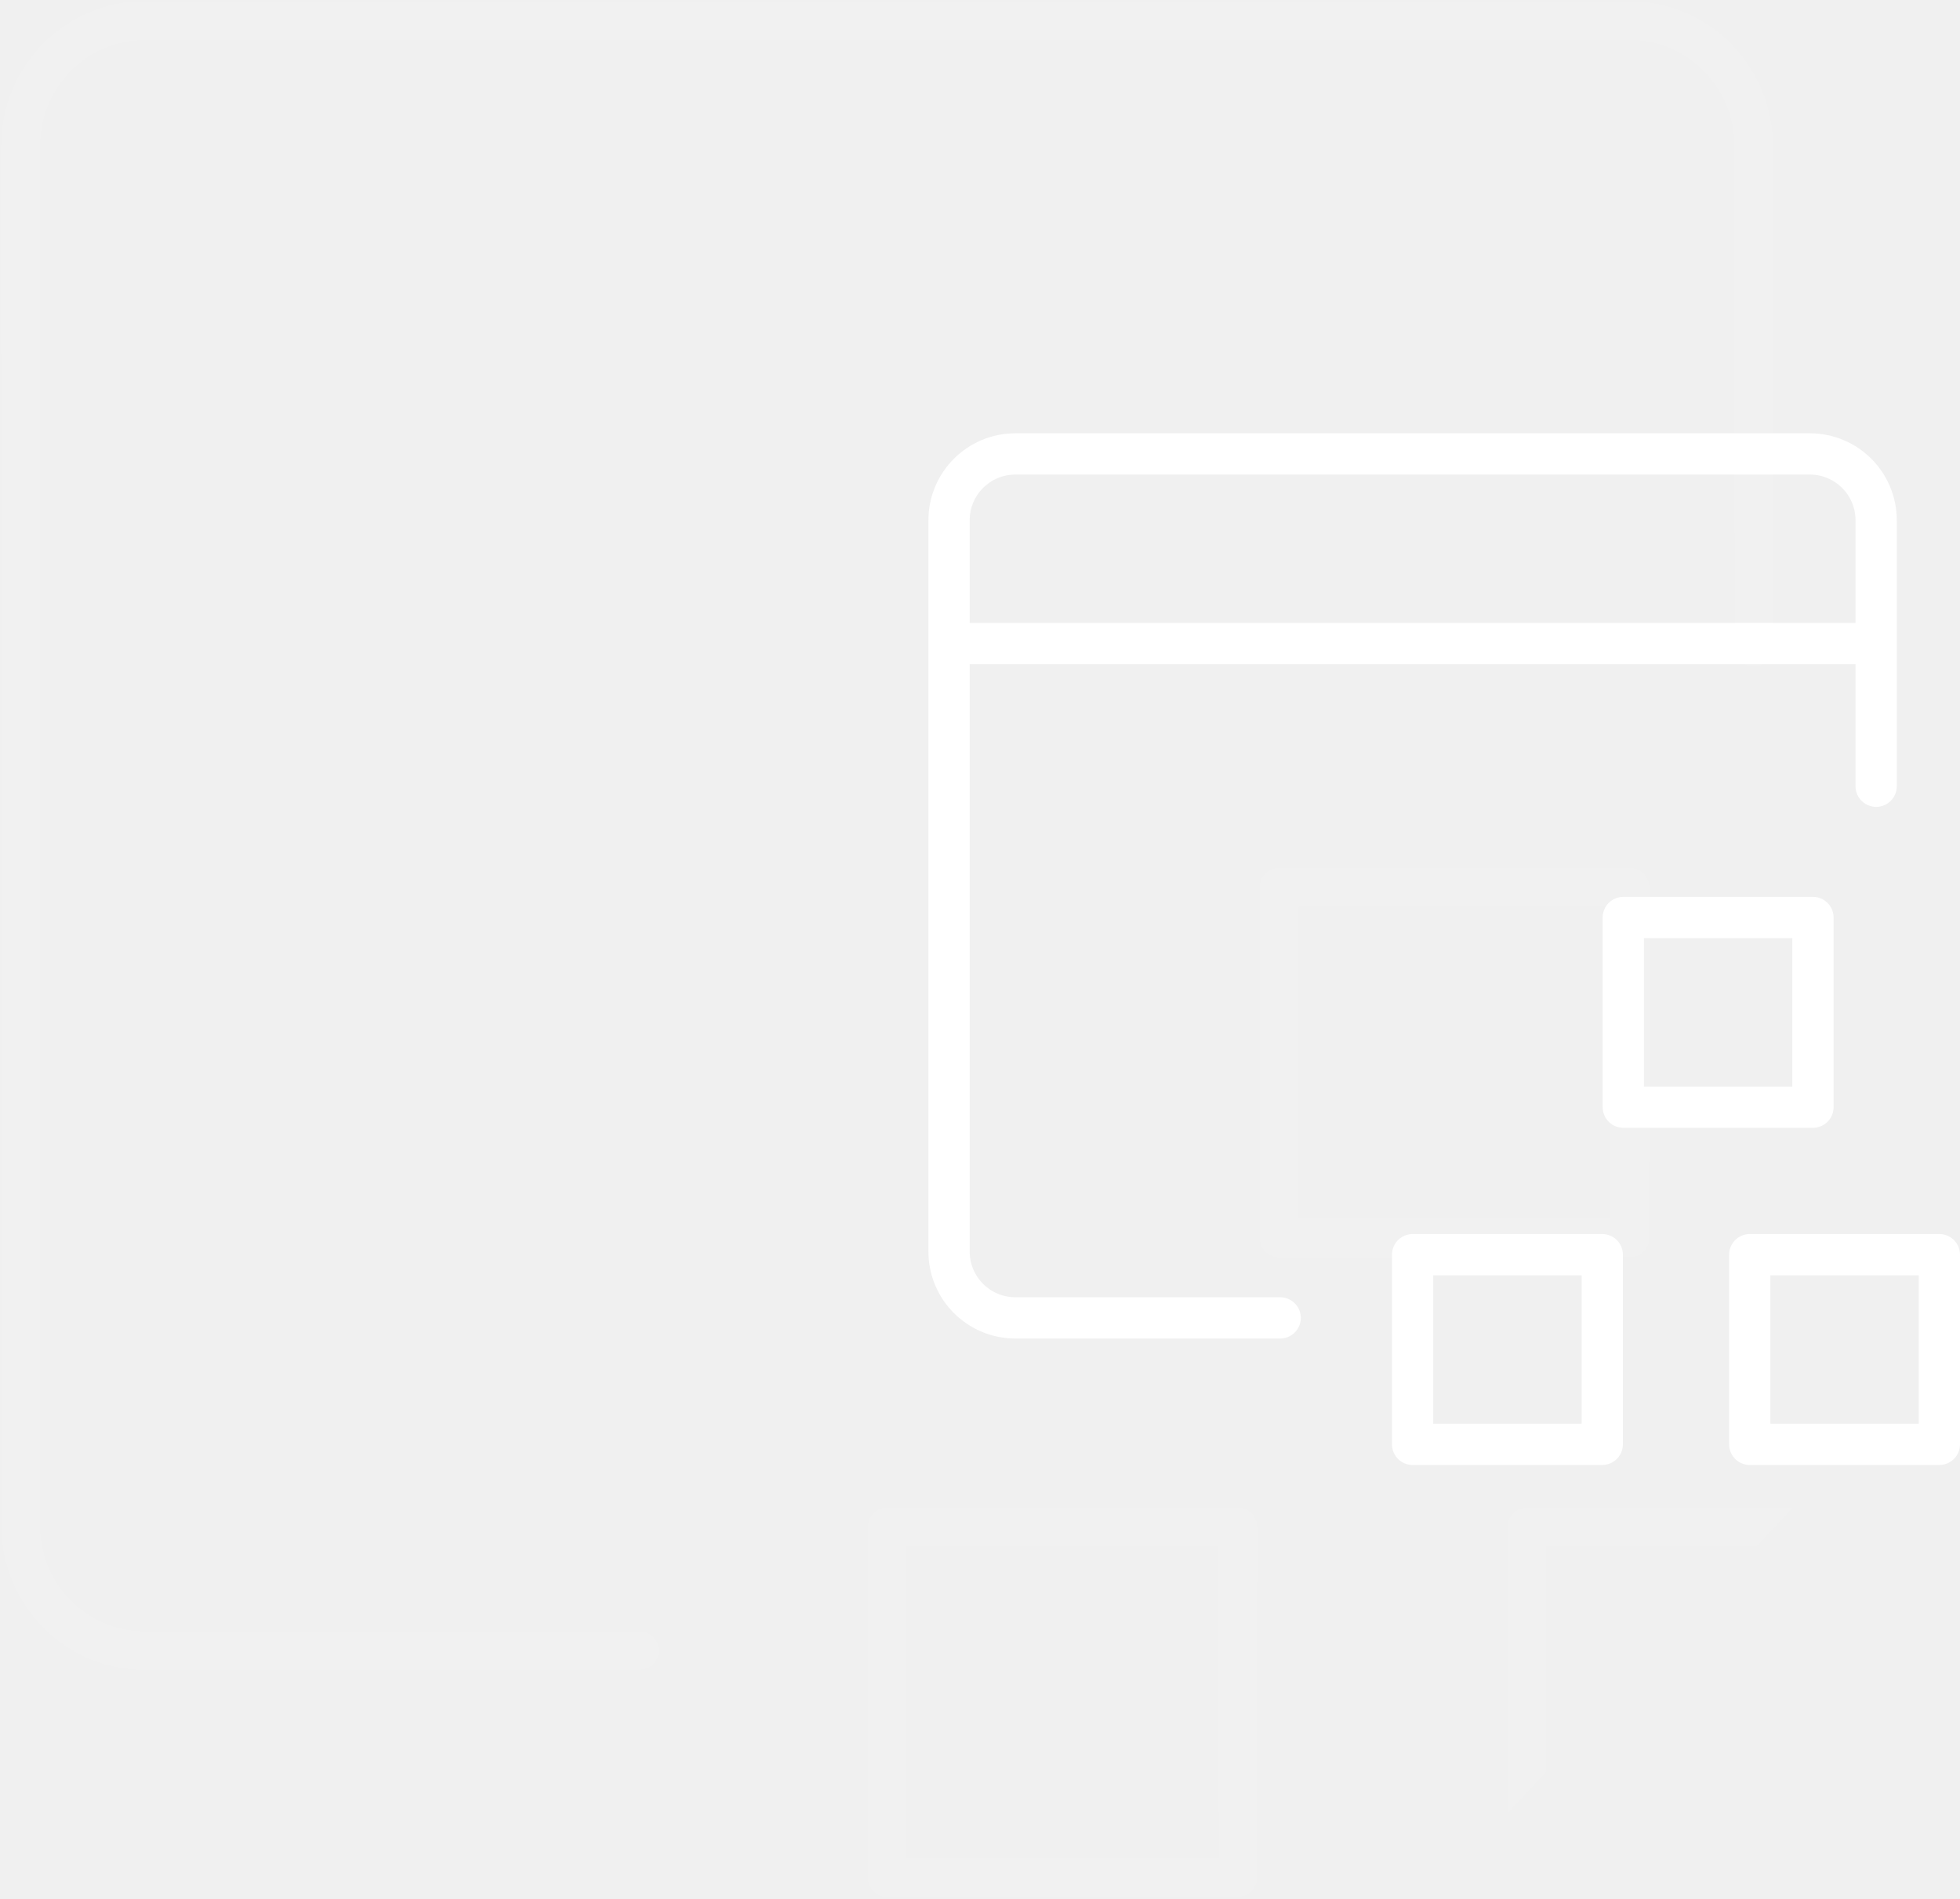
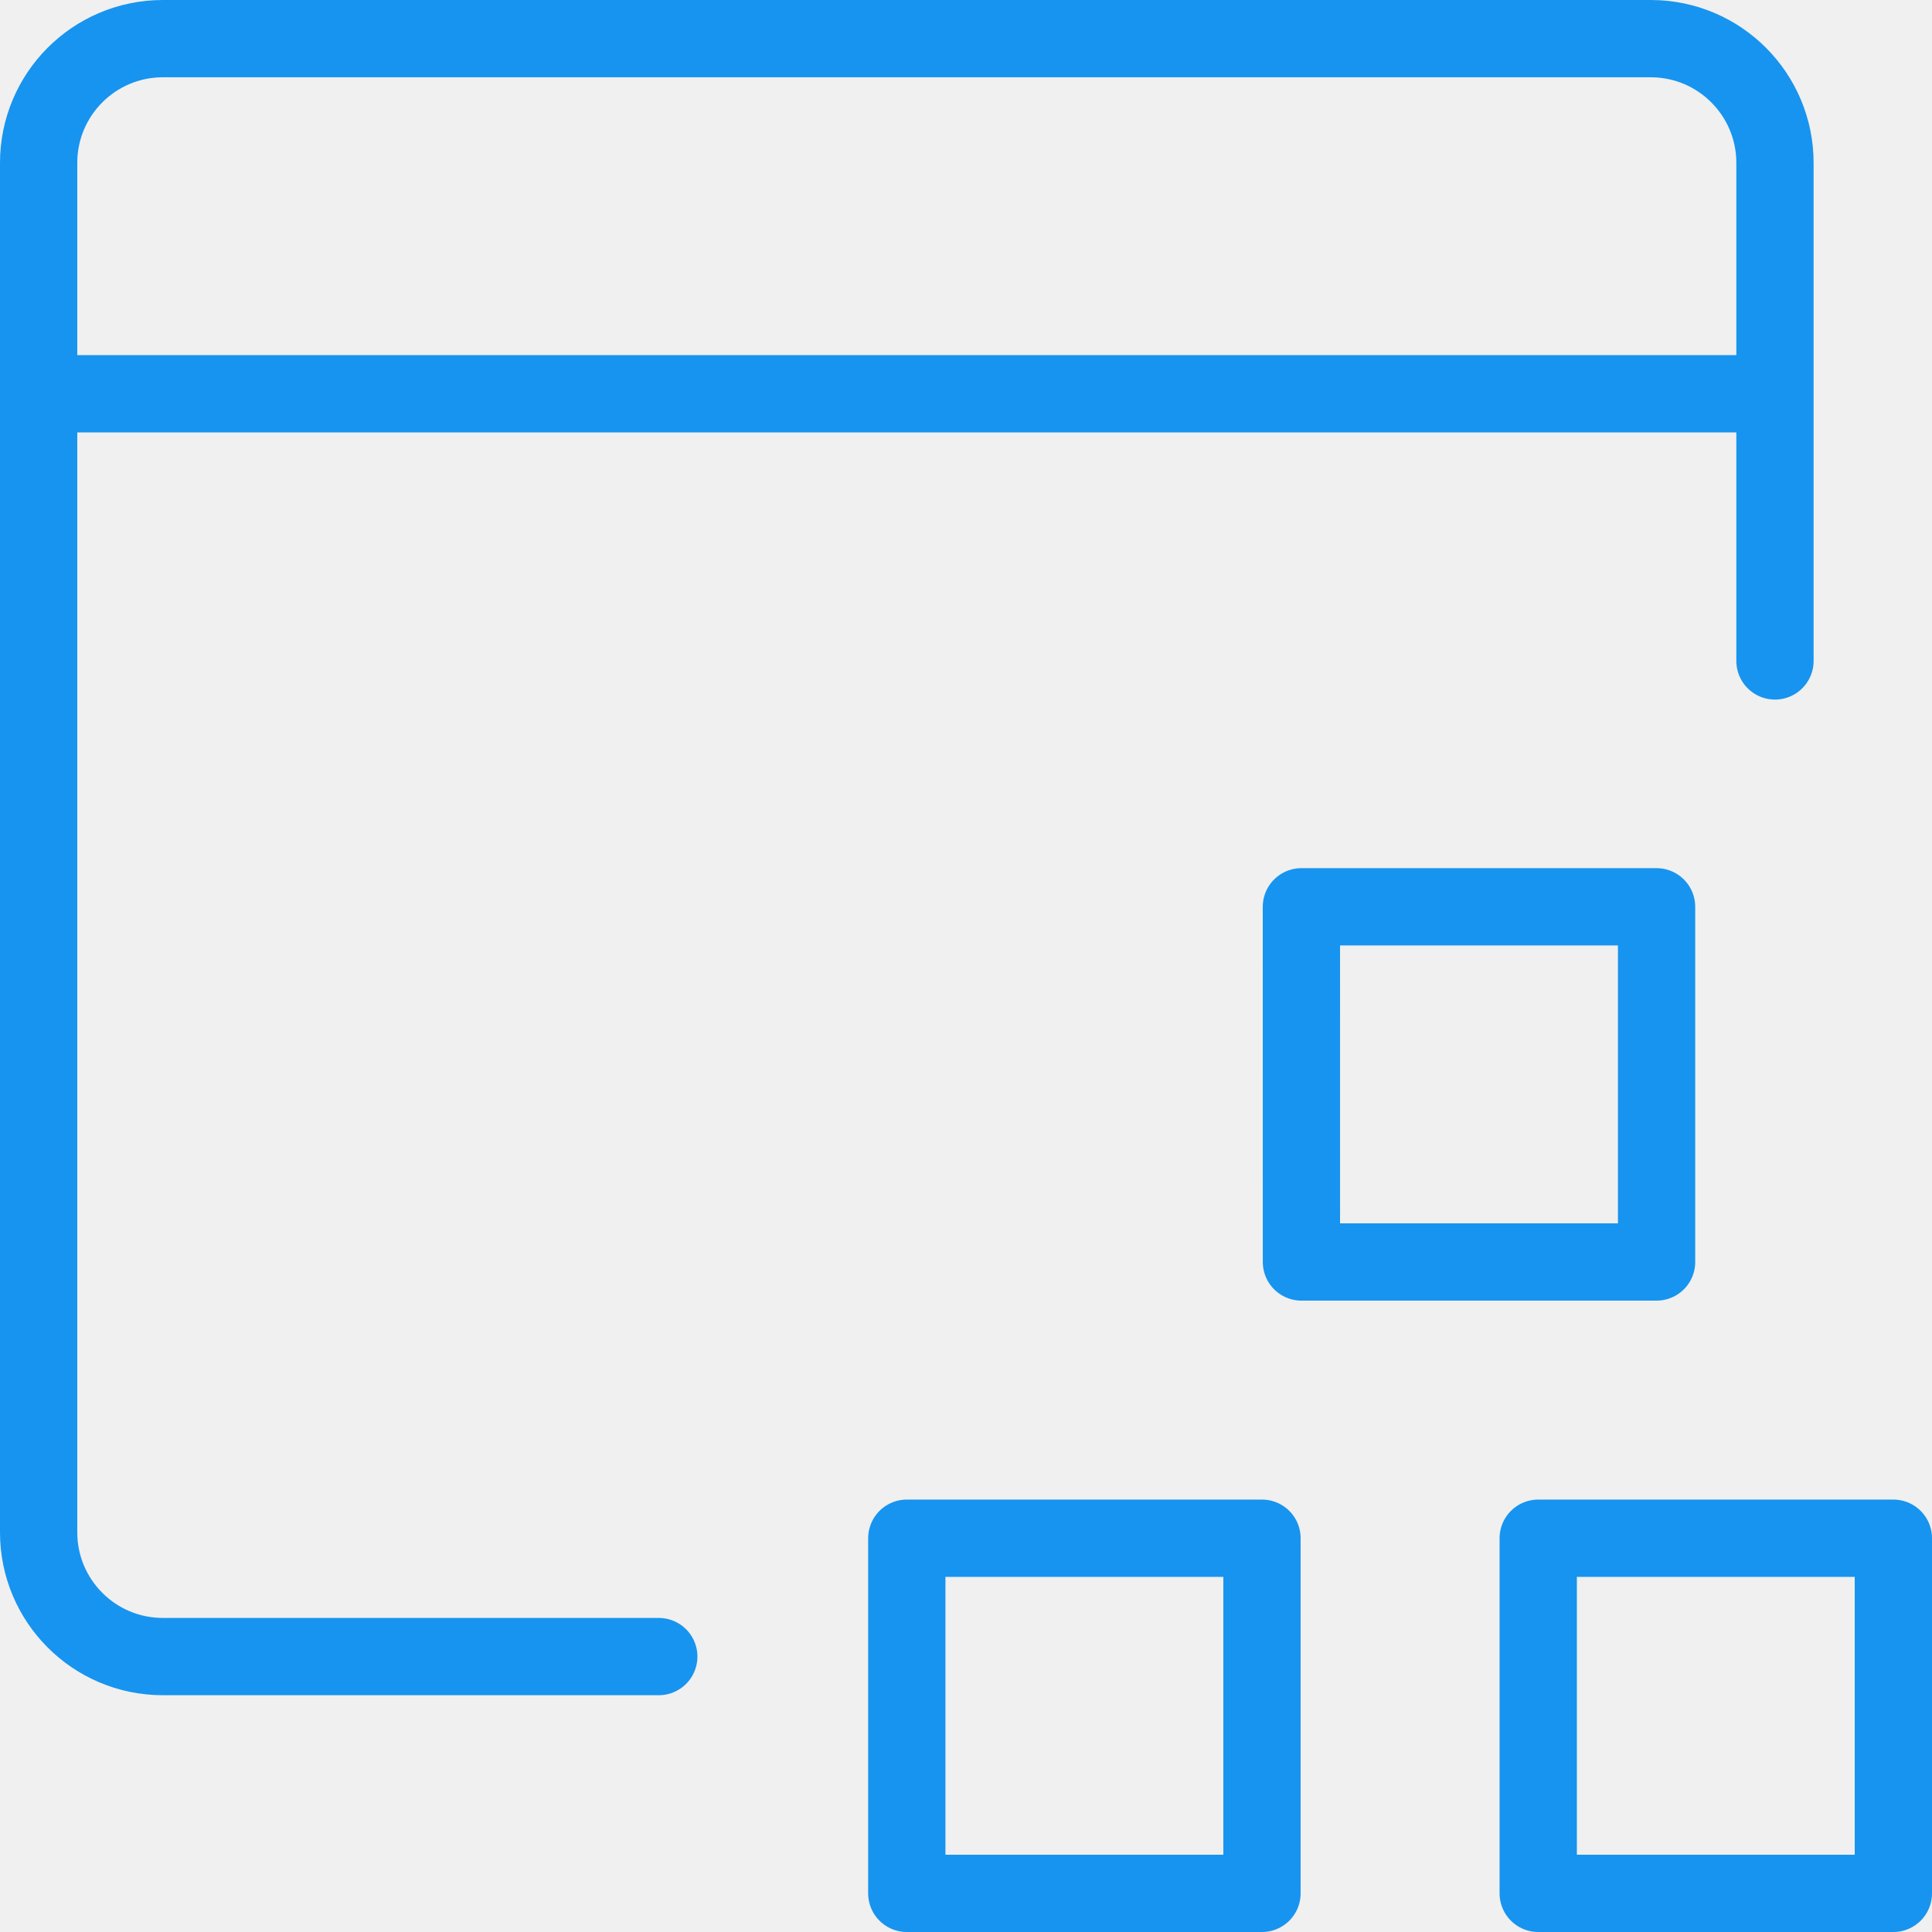
- <svg xmlns="http://www.w3.org/2000/svg" width="95" height="92" viewBox="0 0 95 92">
-   <defs>
-     <linearGradient x1="0%" y1="5.775%" x2="121.336%" y2="105.947%" id="hpdu5ywd0a">
-       <stop stop-color="#FFF" offset="0%" />
-       <stop stop-color="#FFF" stop-opacity="0" offset="100%" />
-     </linearGradient>
-     <linearGradient x1="0%" y1="49.887%" x2="121.336%" y2="50.143%" id="yqny0o5beb">
-       <stop stop-color="#FFF" offset="0%" />
-       <stop stop-color="#FFF" stop-opacity="0" offset="100%" />
-     </linearGradient>
-     <linearGradient x1="0%" y1="0%" x2="121.336%" y2="113.253%" id="124h1cz9wc">
-       <stop stop-color="#FFF" offset="0%" />
-       <stop stop-color="#FFF" stop-opacity="0" offset="100%" />
-     </linearGradient>
-   </defs>
-   <g fill="none" fill-rule="evenodd" stroke-linecap="round" stroke-linejoin="round">
-     <g opacity=".1" stroke-width="1.875">
-       <path d="M84 30.385V6.077C84 2.72 81.314 0 78 0H6C2.686 0 0 2.72 0 6.077v66.846C0 76.28 2.686 79 6 79h24" stroke="url(#hpdu5ywd0a)" transform="translate(1 1)" />
-       <path stroke="url(#yqny0o5beb)" d="M0 17h84" transform="translate(1 1)" />
-       <path stroke="url(#124h1cz9wc)" d="M73 73h17v17H73zM42 73h17v17H42zM61 42h17v17H61z" transform="translate(1 1)" />
-     </g>
-     <g stroke="#FFF" stroke-width="2">
-       <path d="M90.936 38.105V25.22A3.215 3.215 0 0 0 87.726 22H49.21A3.215 3.215 0 0 0 46 25.22v35.431a3.215 3.215 0 0 0 3.21 3.221h12.839M46 31.191h44.936M84.809 60.809H94V70h-9.191zM68.468 60.809h9.192V70h-9.192z" />
-       <path d="M78.68 44.468h9.192v9.192h-9.191z" />
-     </g>
+ <svg xmlns="http://www.w3.org/2000/svg" width="50" height="50" viewBox="0 0 50 50">
+   <g stroke="#1794EF" stroke-width="2" fill="none" fill-rule="evenodd" stroke-linecap="round" stroke-linejoin="round">
+     <path d="M45.936 17.105V4.22A3.215 3.215 0 0 0 42.726 1H4.21A3.215 3.215 0 0 0 1 4.22v35.431a3.215 3.215 0 0 0 3.21 3.221h12.839M1 10.191h44.936M39.809 39.809H49V49h-9.191zM23.468 39.809h9.192V49h-9.192z" />
+     <path d="M33.68 23.468h9.192v9.192h-9.191z" />
  </g>
</svg>
